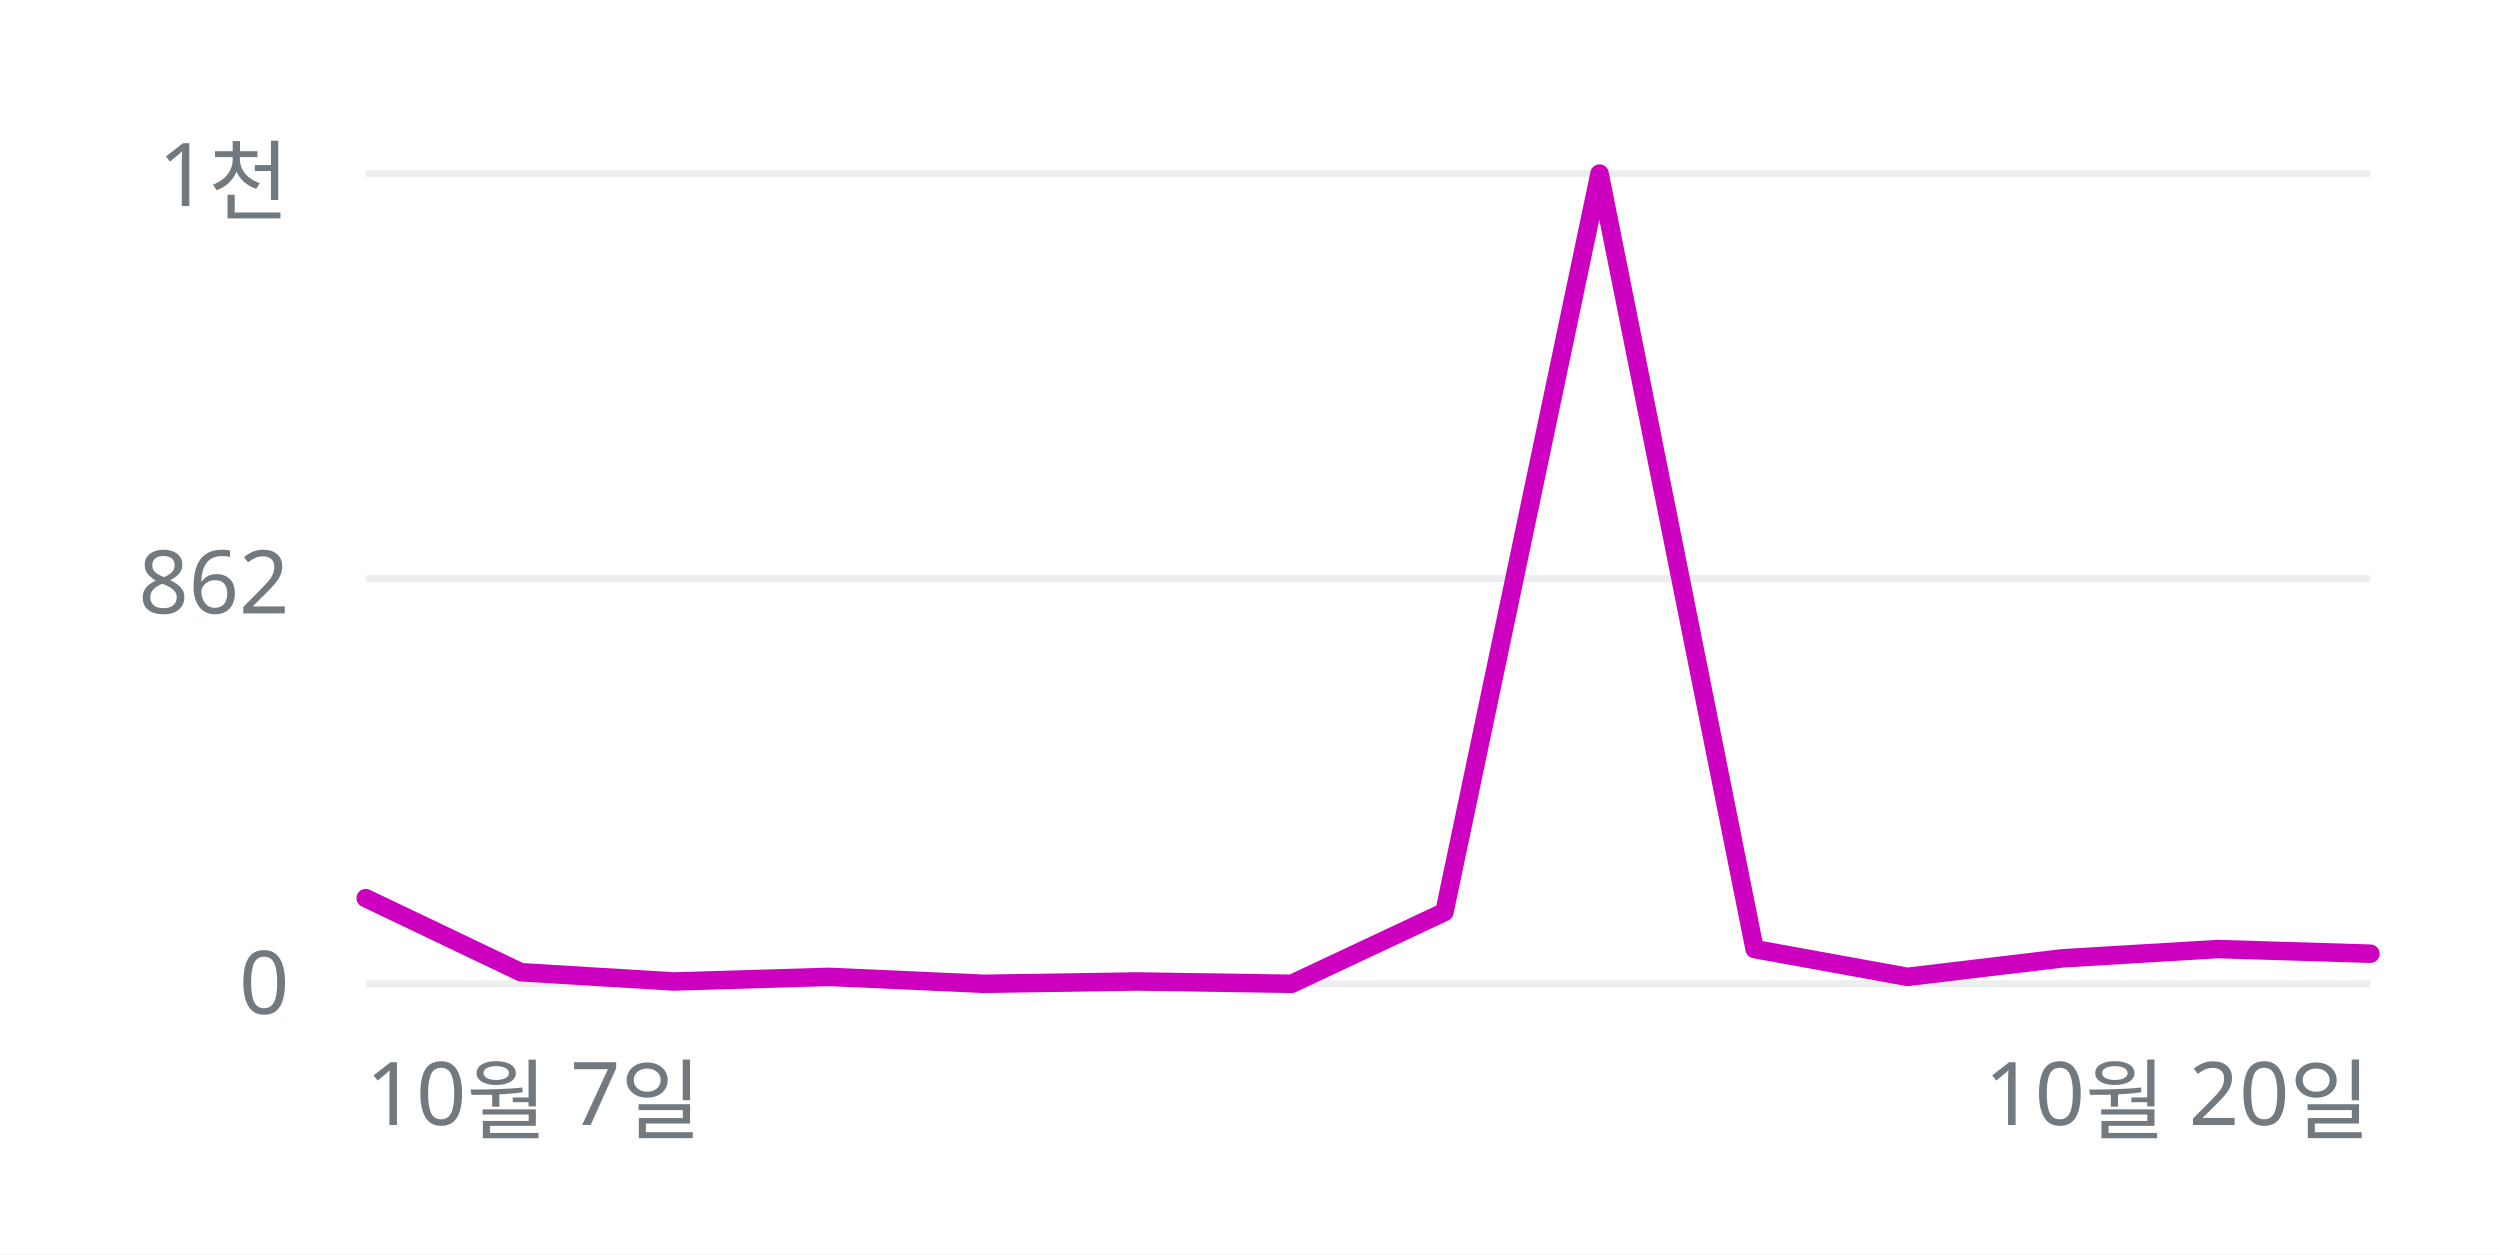
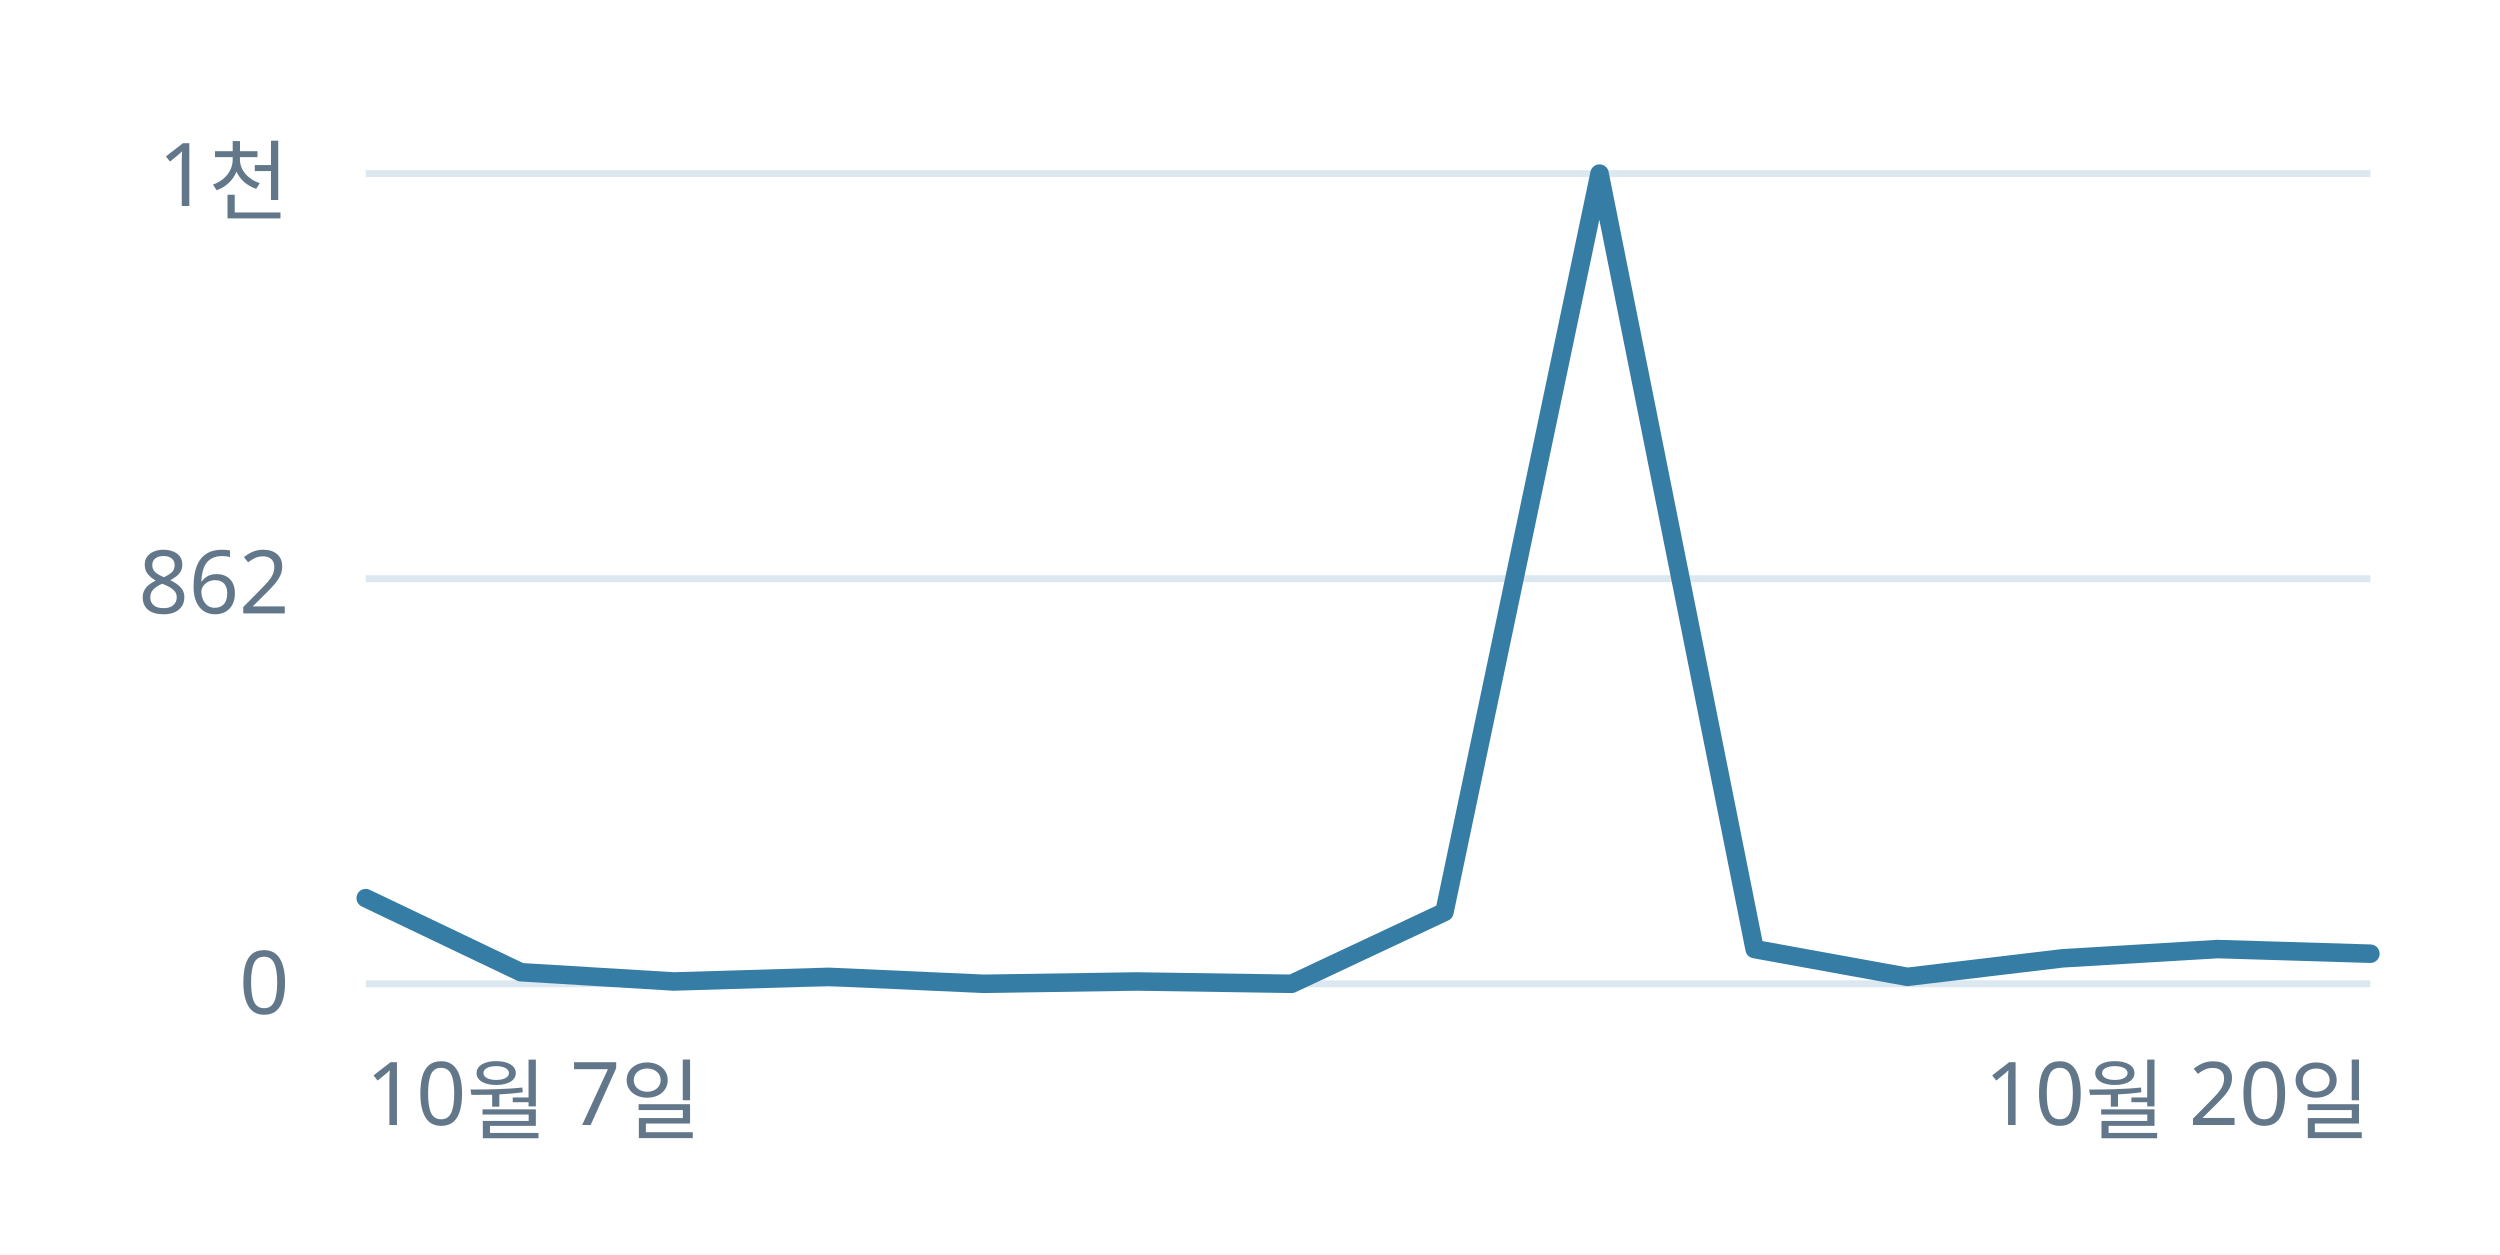
<svg xmlns="http://www.w3.org/2000/svg" width="1080" height="542" viewBox="0 0 1080 542" role="img" aria-labelledby="title description">
  <rect width="1080" height="542" fill="#fff" />
-   <g stroke="#eceeef" stroke-width="3">
+   <g stroke="#dce8ef" stroke-width="3">
    <path d="M158 75H1024" />
    <path d="M158 250H1024" />
    <path d="M158 425H1024" />
  </g>
-   <g fill="#737a7f" font-family="Malgun Gothic, Apple SD Gothic Neo, sans-serif" font-size="38" font-weight="400">
+   <g fill="#63778a" font-family="Malgun Gothic, Apple SD Gothic Neo, sans-serif" font-size="38" font-weight="400">
    <text x="125" y="89" text-anchor="end">1천</text>
    <text x="125" y="265" text-anchor="end">862</text>
    <text x="125" y="438" text-anchor="end">0</text>
    <text x="158" y="486">10월 7일</text>
    <text x="1024" y="486" text-anchor="end">10월 20일</text>
  </g>
-   <path d="M158 388 L225 420 L291 424 L358 422 L425 425 L491 424 L558 425 L624 394 L691 75 L758 410 L824 422 L891 414 L958 410 L1024 412" fill="none" stroke="#ce00c0" stroke-width="8" stroke-linecap="round" stroke-linejoin="round" />
+   <path d="M158 388 L225 420 L291 424 L358 422 L425 425 L491 424 L558 425 L624 394 L691 75 L758 410 L824 422 L891 414 L958 410 L1024 412" fill="none" stroke="#357da4" stroke-width="8" stroke-linecap="round" stroke-linejoin="round" />
</svg>
